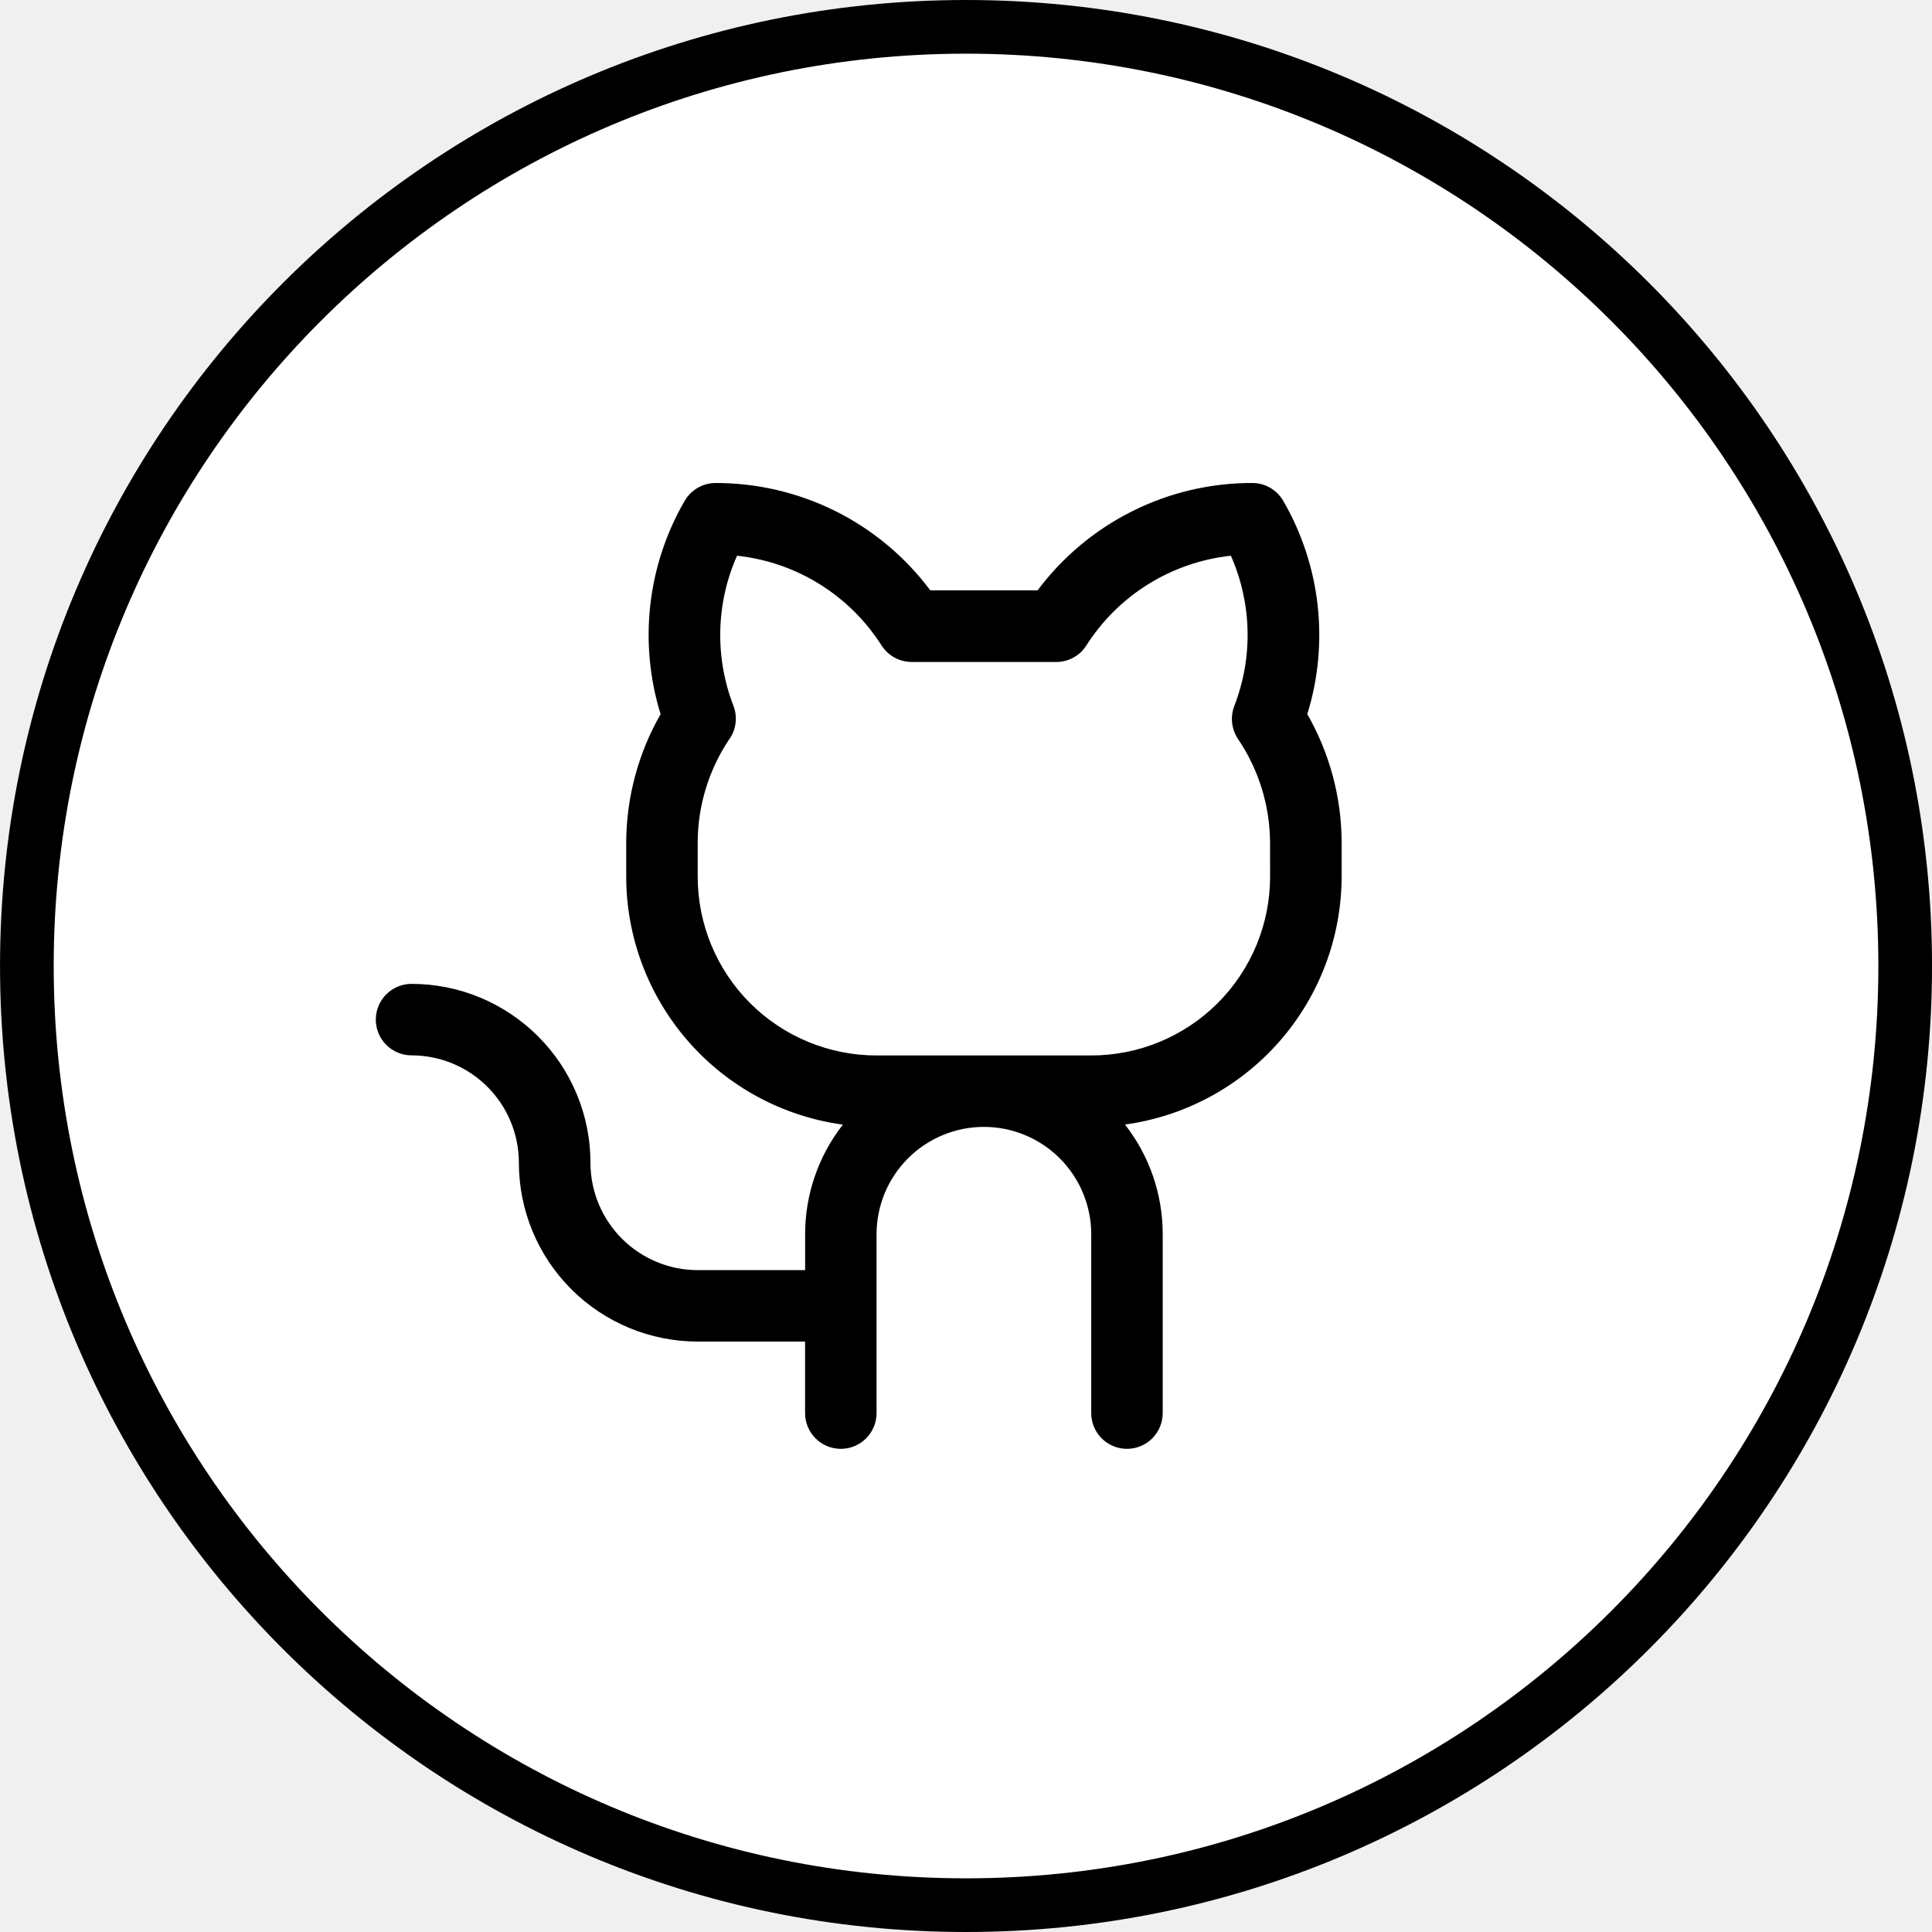
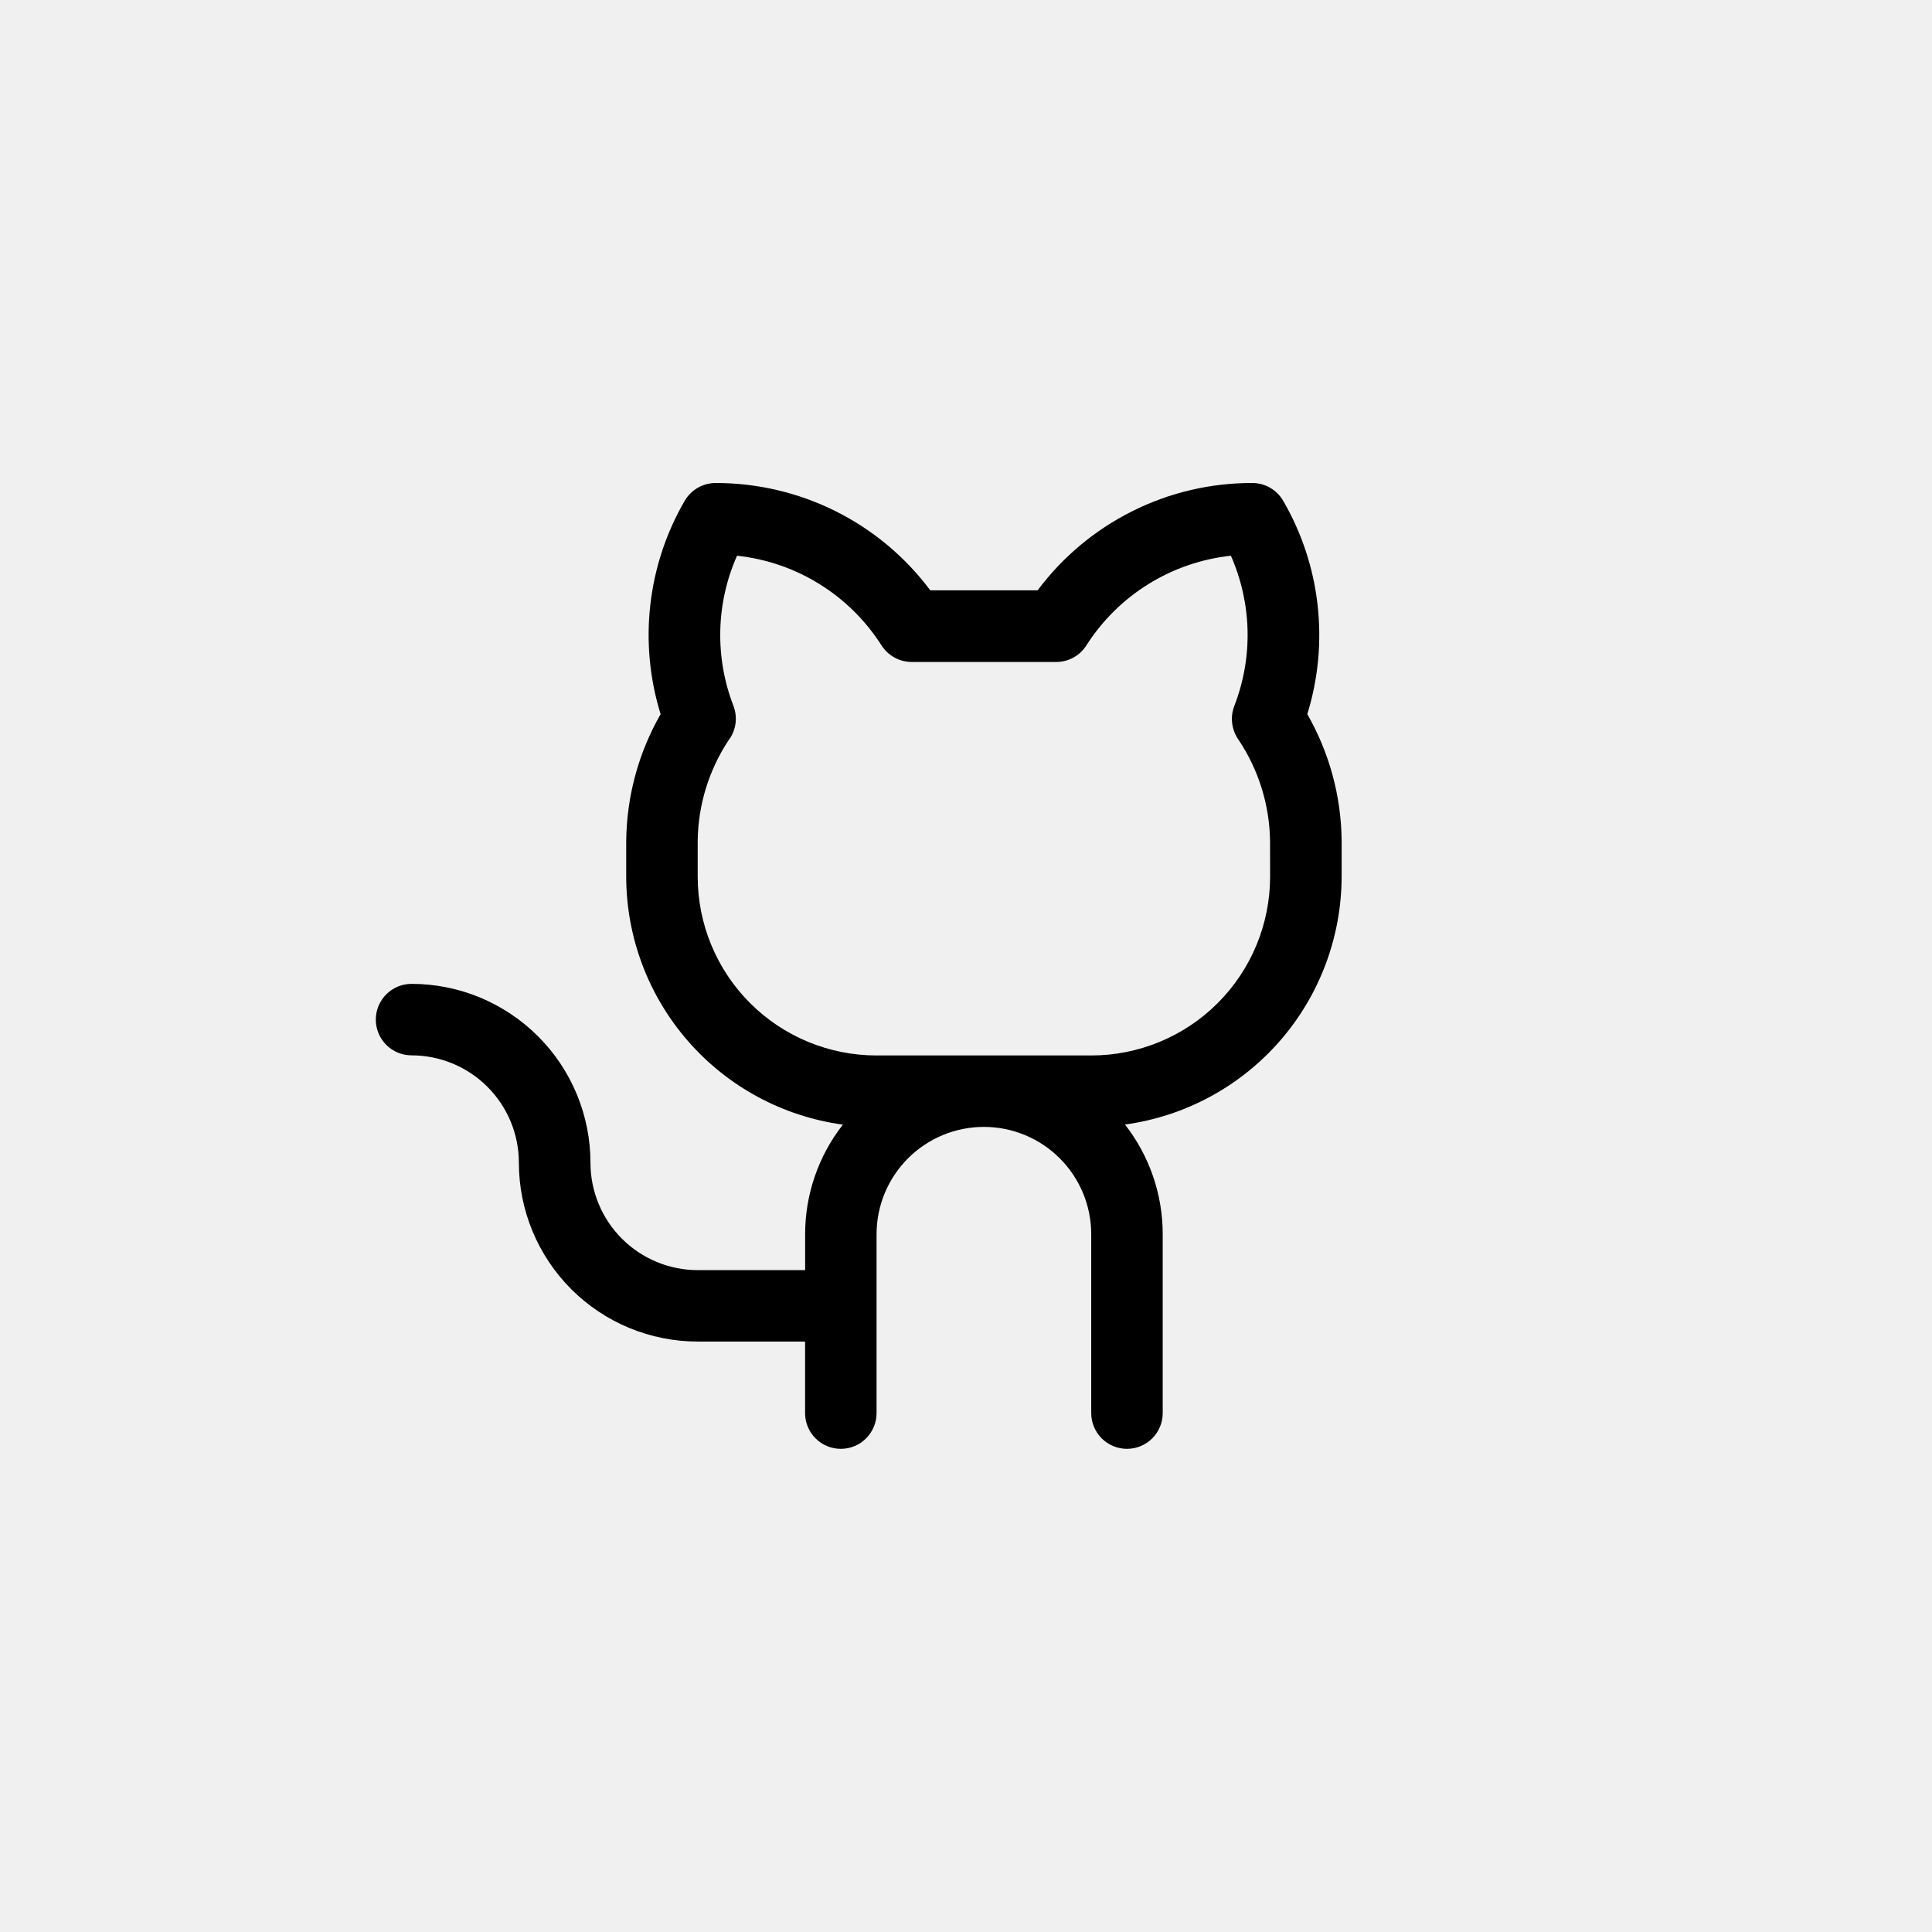
<svg xmlns="http://www.w3.org/2000/svg" width="32" height="32" viewBox="0 0 32 32" fill="none" version="1.1" id="svg1">
  <defs id="defs1" />
  <g id="GH" transform="translate(-2.9795,-2)">
    <g id="g1" transform="matrix(0.8888889,0,0,0.8888889,2.108833,2)">
-       <circle id="Ellipse 1" cx="18.98" cy="18" r="17.5" fill="#ffffff" stroke="#000000" />
+       <circle id="Ellipse 1" cx="18.98" cy="18" r="17.5" fill="none" stroke="none" />
      <path id="Vector" d="m 25.339,13.307 c 0.204,-0.657 0.269,-1.35 0.192,-2.034 -0.077,-0.684 -0.295,-1.344 -0.64,-1.94 -0.059,-0.101 -0.143,-0.185 -0.244,-0.244 -0.101,-0.059 -0.216,-0.089 -0.333,-0.089 -0.776,-0.002 -1.543,0.178 -2.237,0.526 -0.695,0.347 -1.298,0.852 -1.763,1.474 h -2 c -0.465,-0.622 -1.068,-1.127 -1.763,-1.474 -0.695,-0.347 -1.461,-0.527 -2.237,-0.526 -0.117,-2e-5 -0.232,0.031 -0.333,0.089 -0.101,0.059 -0.185,0.143 -0.244,0.244 -0.345,0.595 -0.563,1.256 -0.64,1.94 -0.077,0.684 -0.012,1.376 0.192,2.034 -0.412,0.719 -0.632,1.532 -0.641,2.36 v 0.667 c 0.001,1.128 0.411,2.217 1.153,3.067 0.742,0.85 1.766,1.402 2.884,1.555 -0.456,0.584 -0.704,1.303 -0.703,2.044 v 0.667 h -2 c -0.53,0 -1.039,-0.211 -1.414,-0.586 -0.375,-0.375 -0.586,-0.884 -0.586,-1.414 0,-0.438 -0.086,-0.871 -0.254,-1.276 -0.168,-0.405 -0.413,-0.772 -0.723,-1.081 -0.309,-0.309 -0.677,-0.555 -1.081,-0.723 -0.404,-0.168 -0.838,-0.254 -1.276,-0.254 -0.177,0 -0.346,0.07 -0.471,0.195 -0.125,0.125 -0.195,0.295 -0.195,0.471 0,0.177 0.07,0.346 0.195,0.471 0.125,0.125 0.295,0.195 0.471,0.195 0.53,0 1.039,0.211 1.414,0.586 0.375,0.375 0.586,0.884 0.586,1.414 0,0.884 0.351,1.732 0.976,2.357 0.625,0.625 1.473,0.976 2.357,0.976 h 2 v 1.333 c 0,0.177 0.07,0.346 0.195,0.471 0.125,0.125 0.294,0.195 0.471,0.195 0.177,0 0.346,-0.07 0.471,-0.195 0.125,-0.125 0.195,-0.295 0.195,-0.471 v -3.333 c 0,-0.53 0.211,-1.039 0.586,-1.414 0.375,-0.375 0.884,-0.586 1.414,-0.586 0.53,0 1.039,0.211 1.414,0.586 0.375,0.375 0.586,0.884 0.586,1.414 v 3.333 c 0,0.177 0.07,0.346 0.195,0.471 0.125,0.125 0.295,0.195 0.471,0.195 0.177,0 0.346,-0.07 0.471,-0.195 0.125,-0.125 0.195,-0.295 0.195,-0.471 v -3.333 c 4e-4,-0.741 -0.247,-1.46 -0.703,-2.044 1.118,-0.153 2.142,-0.706 2.884,-1.555 0.742,-0.85 1.151,-1.939 1.153,-3.067 v -0.667 c -0.008,-0.829 -0.229,-1.641 -0.641,-2.36 z m -0.693,3.027 c 0,0.884 -0.351,1.732 -0.976,2.357 -0.625,0.625 -1.473,0.976 -2.357,0.976 h -4 c -0.884,0 -1.732,-0.351 -2.357,-0.976 -0.625,-0.625 -0.976,-1.473 -0.976,-2.357 v -0.667 c 0.008,-0.667 0.208,-1.317 0.575,-1.873 0.069,-0.09 0.113,-0.196 0.129,-0.308 0.016,-0.112 0.003,-0.227 -0.037,-0.332 -0.174,-0.448 -0.257,-0.925 -0.246,-1.406 0.011,-0.48 0.117,-0.953 0.312,-1.393 0.546,0.059 1.071,0.239 1.537,0.529 0.466,0.289 0.861,0.68 1.156,1.143 0.06,0.094 0.143,0.171 0.24,0.225 0.098,0.054 0.207,0.082 0.319,0.083 h 2.696 c 0.112,0 0.222,-0.028 0.32,-0.082 0.098,-0.054 0.181,-0.131 0.241,-0.226 0.295,-0.463 0.69,-0.854 1.156,-1.143 0.466,-0.289 0.992,-0.47 1.537,-0.529 0.194,0.439 0.3,0.913 0.311,1.393 0.011,0.48 -0.073,0.958 -0.247,1.406 -0.04,0.105 -0.054,0.218 -0.039,0.329 0.015,0.111 0.057,0.217 0.122,0.308 0.371,0.556 0.573,1.208 0.583,1.877 z" fill="#000000" />
    </g>
  </g>
</svg>
